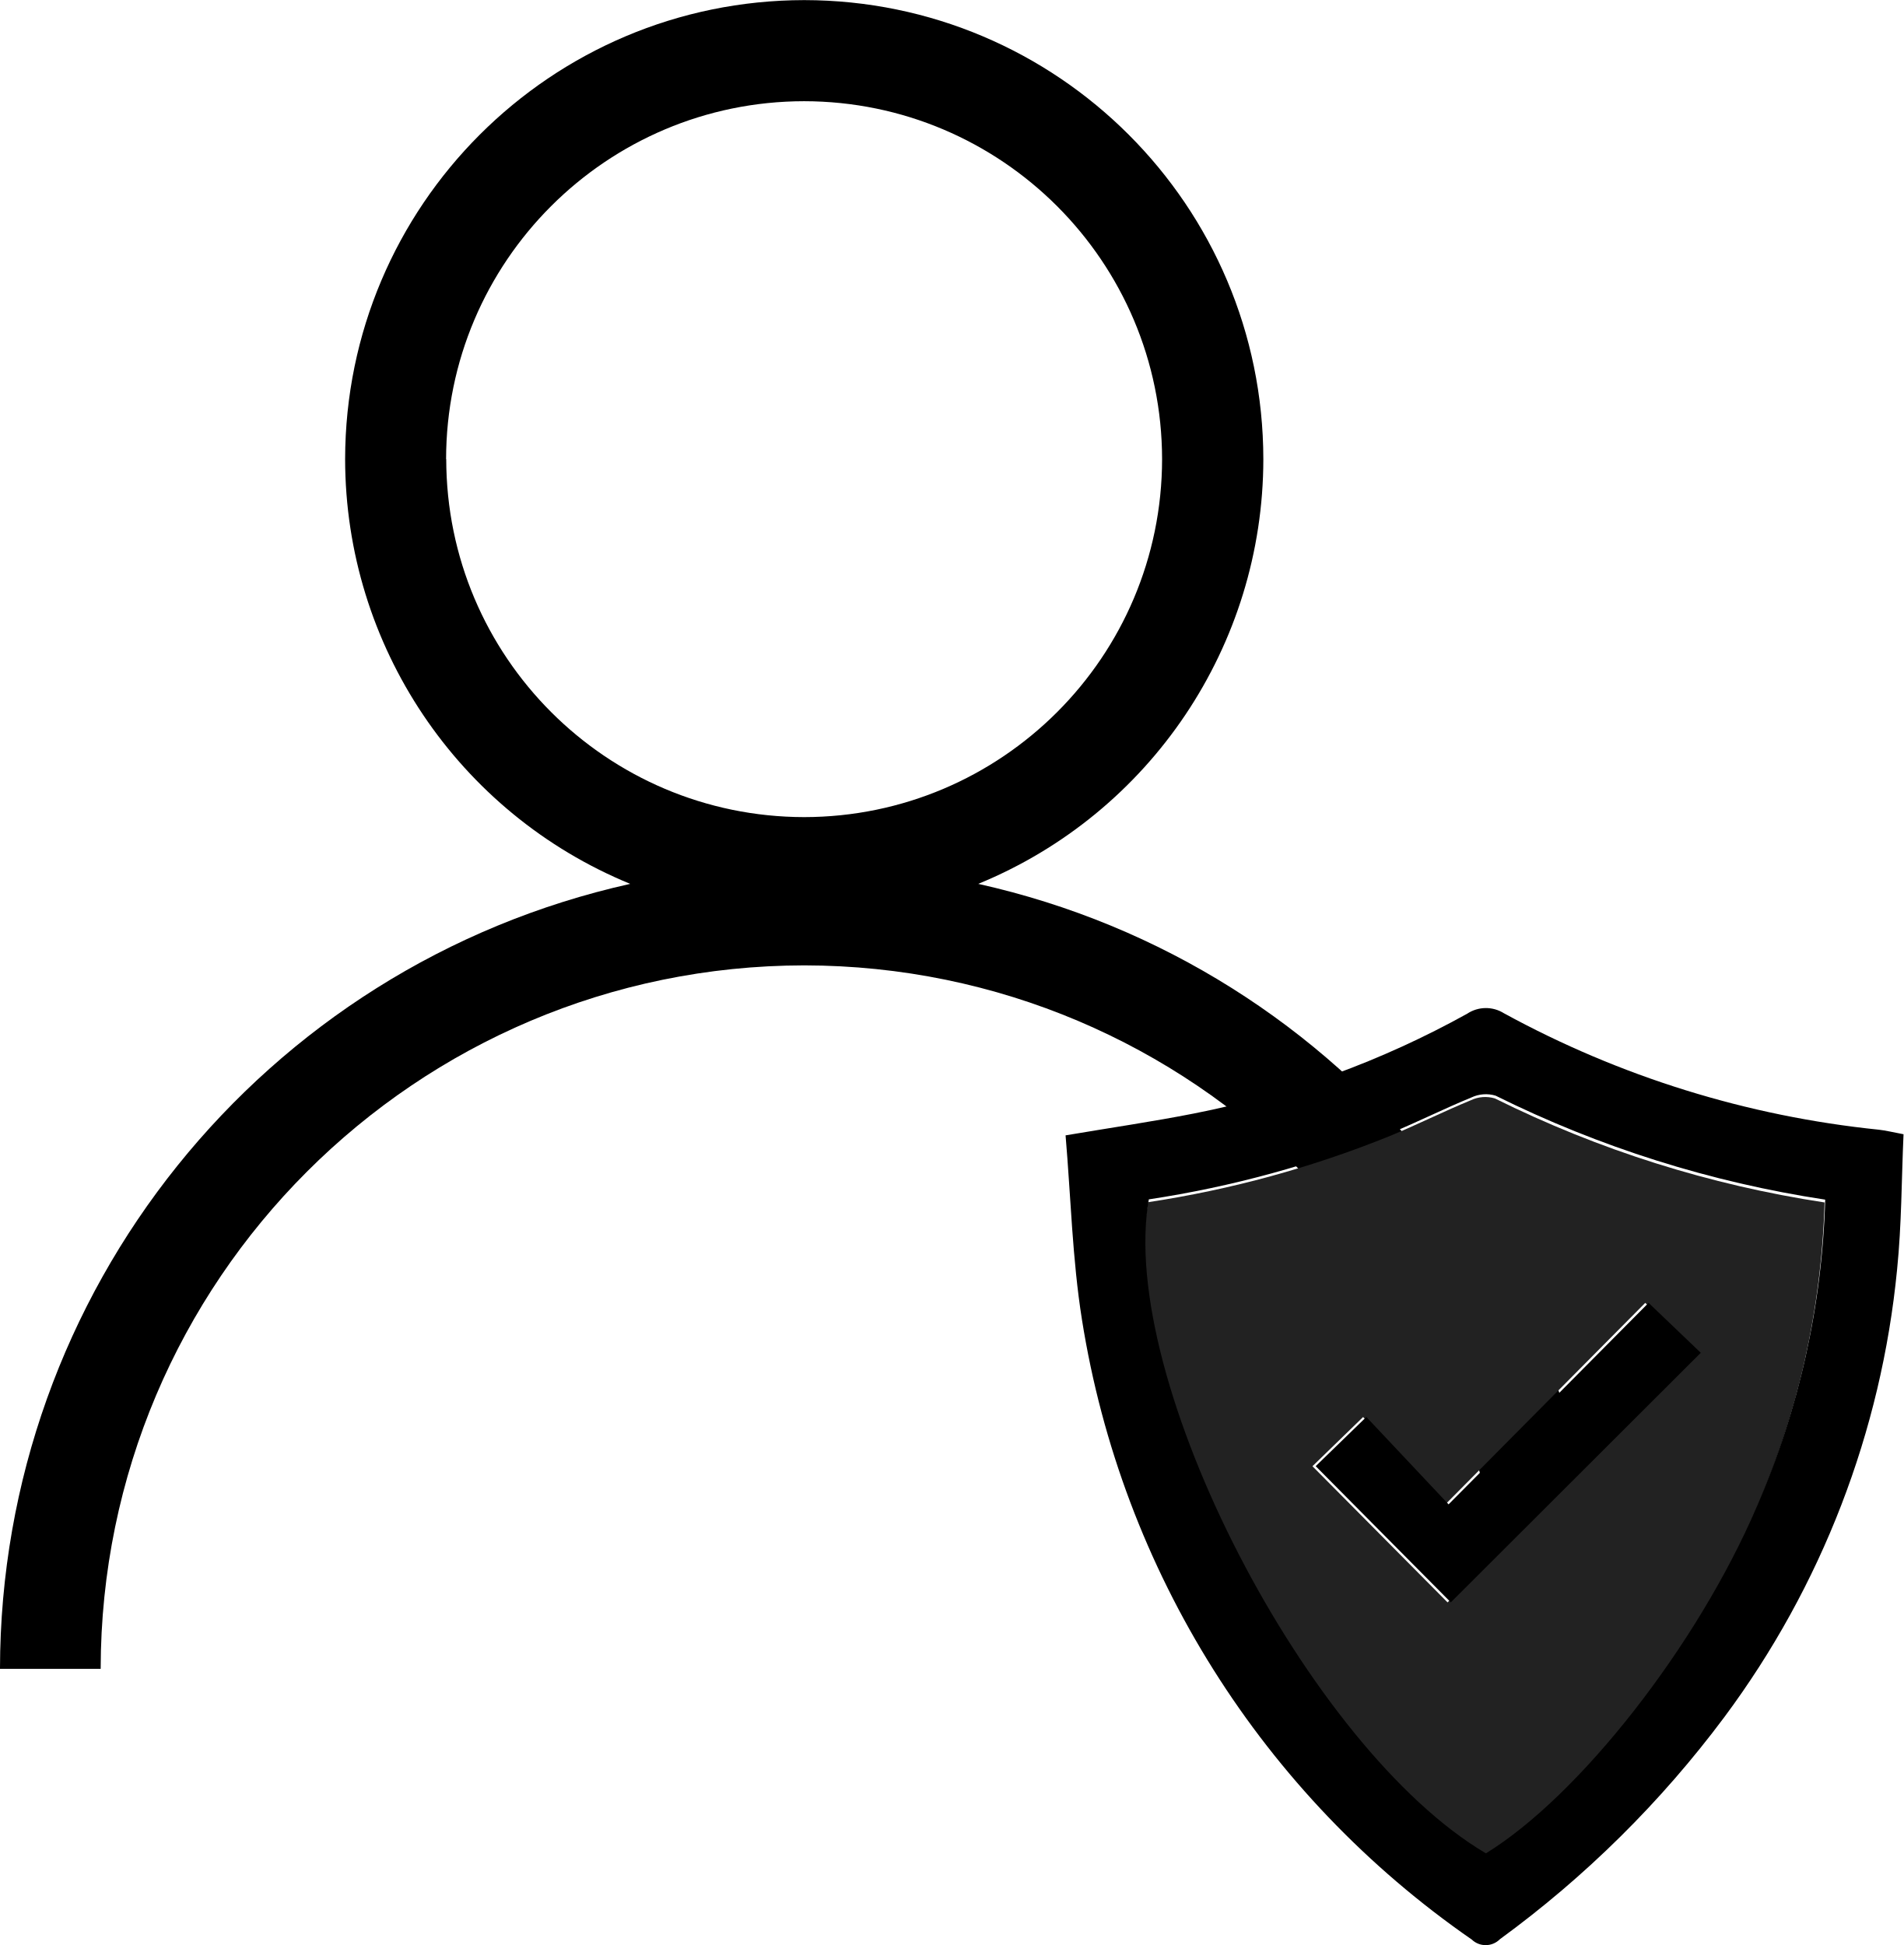
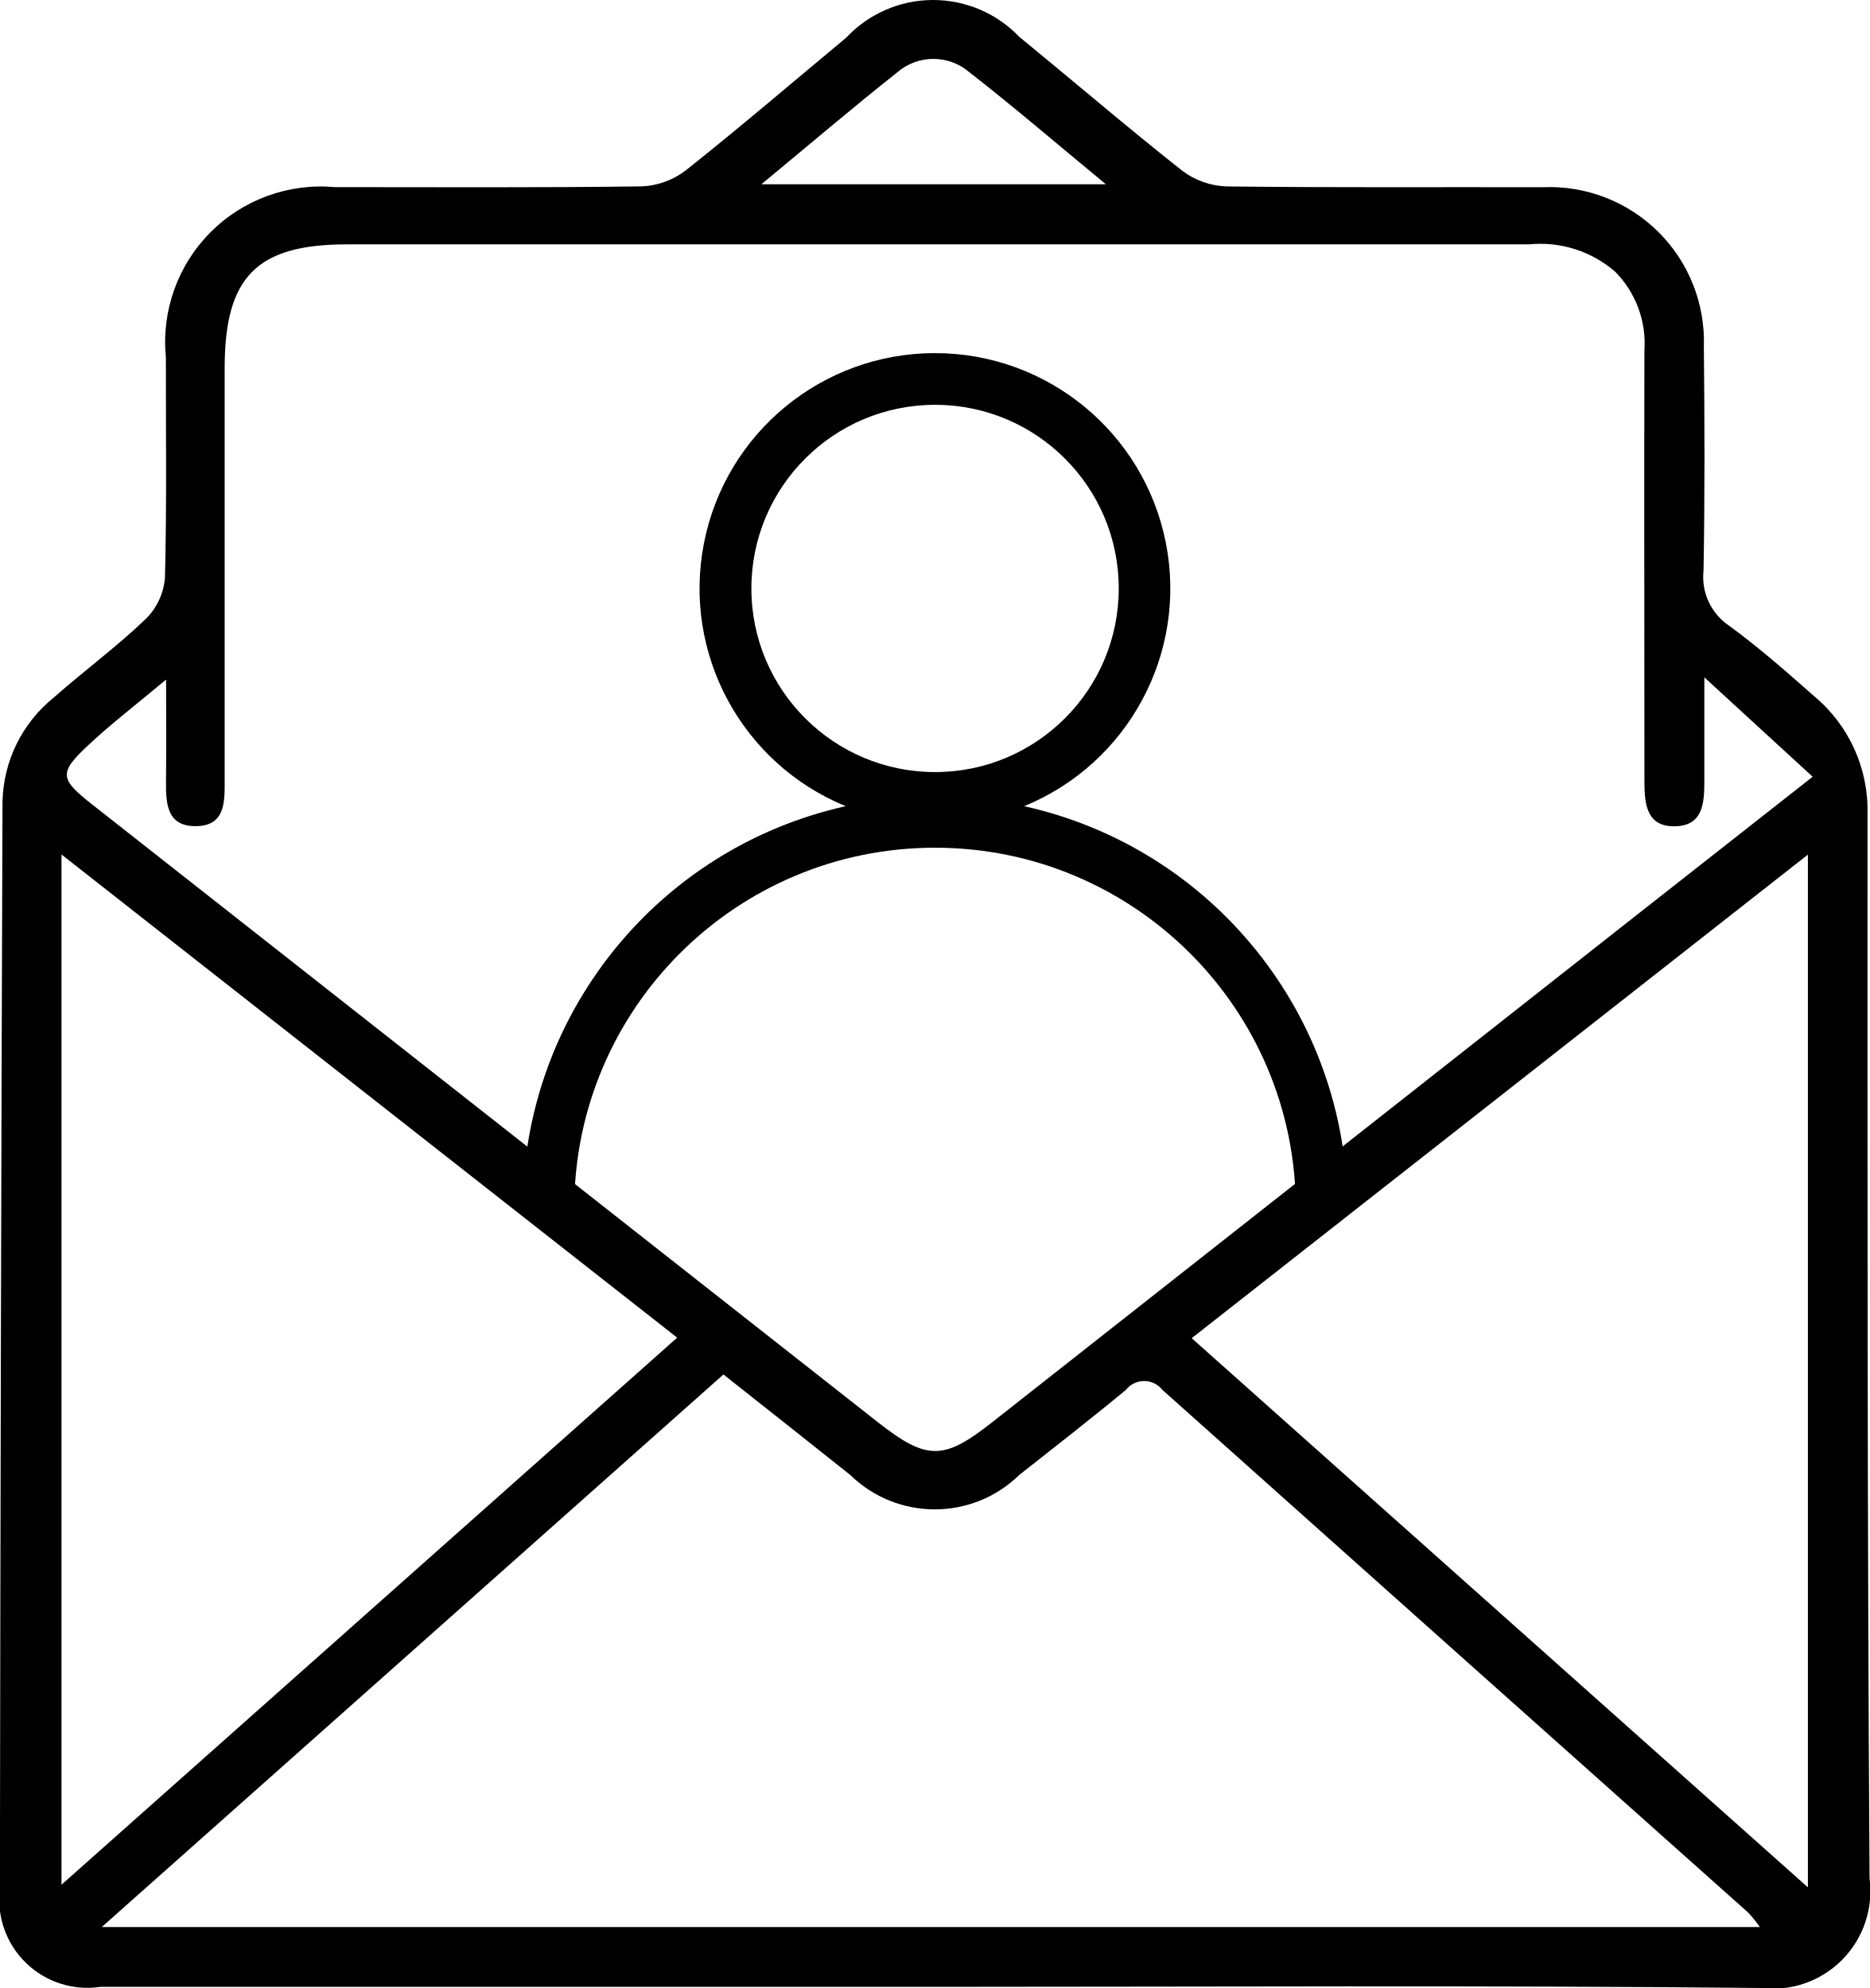
- <svg xmlns="http://www.w3.org/2000/svg" width="39.346" height="40.209" viewBox="0 0 39.346 40.209">
-   <g id="Grupo_1274" data-name="Grupo 1274" transform="translate(11790.173 -6230.608)">
-     <g id="Grupo_1267" data-name="Grupo 1267" transform="translate(-11861.041 5660.806)">
-       <path id="Caminho_576" data-name="Caminho 576" d="M-451.89-441.272a9.5,9.5,0,0,0,5.893-8.78,9.5,9.5,0,0,0-9.49-9.49,9.5,9.5,0,0,0-9.49,9.49,9.5,9.5,0,0,0,5.893,8.78,16.65,16.65,0,0,0-13.027,16.228h2.081a14.559,14.559,0,0,1,14.543-14.543,14.559,14.559,0,0,1,14.543,14.543h2.081A16.649,16.649,0,0,0-451.89-441.272Zm-11-8.78a7.409,7.409,0,0,1,7.4-7.4,7.409,7.409,0,0,1,7.4,7.4,7.409,7.409,0,0,1-7.4,7.4A7.409,7.409,0,0,1-462.887-450.053Z" transform="translate(542.979 1029.346)" fill="currentColor" />
-       <g id="Grupo_1133" data-name="Grupo 1133" transform="translate(92.894 590.64)">
-         <path id="Caminho_565" data-name="Caminho 565" d="M-389.788-384.711a22.16,22.16,0,0,0,4.995-1.367c.565-.233,1.112-.508,1.676-.74a.692.692,0,0,1,.5-.038,23.1,23.1,0,0,0,6.814,2.15,17.2,17.2,0,0,1-1.413,6.344c-1.234,2.877-3.67,5.981-5.6,7.17C-386.495-373.359-390.443-381-389.788-384.711Zm10.278,2.081-4.132,4.166-1.7-1.806-1.047,1.017,2.793,2.815,5.167-5.159Z" transform="translate(391.492 388.726)" fill="#222" fill-rule="evenodd" />
-         <path id="Caminho_566" data-name="Caminho 566" d="M-375.184-377.506l1.079,1.032-5.167,5.159-2.793-2.815,1.047-1.017,1.7,1.806Z" transform="translate(387.235 383.602)" fill="currentColor" fill-rule="evenodd" />
-         <path id="Caminho_567" data-name="Caminho 567" d="M-376.136-388.328c-.042.941-.039,1.872-.133,2.795a18.5,18.5,0,0,1-3.572,9.256,21.855,21.855,0,0,1-4.638,4.59.415.415,0,0,1-.582.007,19.248,19.248,0,0,1-8.057-12.813c-.2-1.255-.23-2.536-.339-3.812.959-.162,1.808-.285,2.649-.451a19.307,19.307,0,0,0,5.651-2.063.7.7,0,0,1,.763-.009,20.5,20.5,0,0,0,7.747,2.406C-376.5-388.406-376.351-388.368-376.136-388.328Zm-15.6,1.346c-.654,3.713,3.292,11.353,6.968,13.52,1.933-1.189,4.369-4.293,5.6-7.17a17.2,17.2,0,0,0,1.413-6.344,23.1,23.1,0,0,1-6.814-2.15.7.7,0,0,0-.5.038c-.565.232-1.112.507-1.676.74A22.111,22.111,0,0,1-391.734-386.982Z" transform="translate(393.457 390.938)" fill="currentColor" fill-rule="evenodd" />
-       </g>
+ <svg xmlns="http://www.w3.org/2000/svg" width="42.756" height="45.469" viewBox="0 0 42.756 45.469">
+   <g id="Grupo_1273" data-name="Grupo 1273" transform="translate(11860 -6225.35)">
+     <g id="invite" transform="translate(-12015.458 6007.572)">
+       <path id="Caminho_580" data-name="Caminho 580" d="M251.11,305.046a5.382,5.382,0,1,0-4.08,0,9.443,9.443,0,0,0-7.388,9.2h1.18a8.248,8.248,0,0,1,16.5,0h1.18A9.443,9.443,0,0,0,251.11,305.046Zm-6.237-4.98a4.2,4.2,0,1,1,4.2,4.2A4.2,4.2,0,0,1,244.873,300.067Z" transform="translate(-72.234 -68.829)" fill="currentColor" />
+       <path id="Caminho_581" data-name="Caminho 581" d="M176.847,283.221H157.756a2.016,2.016,0,0,1-2.3-2.245q.015-12.42.059-24.84a3.145,3.145,0,0,1,1.178-2.408c.691-.611,1.438-1.16,2.1-1.795a1.5,1.5,0,0,0,.437-.942c.043-1.678.019-3.359.021-5.038a3.559,3.559,0,0,1,3.862-3.895c2.342,0,4.684.015,7.026-.017a1.779,1.779,0,0,0,1.006-.371c1.241-.985,2.444-2.017,3.662-3.03a2.724,2.724,0,0,1,3.955-.022c1.244,1.019,2.465,2.067,3.727,3.064a1.782,1.782,0,0,0,1.009.36c2.413.03,4.826.012,7.239.018a3.532,3.532,0,0,1,3.681,3.657c.018,1.7.022,3.407-.007,5.11a1.342,1.342,0,0,0,.578,1.258c.687.5,1.327,1.066,1.966,1.629a3.393,3.393,0,0,1,1.205,2.683c0,8.114-.006,16.229.047,24.343a2.232,2.232,0,0,1-2.489,2.507C189.433,283.184,183.14,283.221,176.847,283.221Zm-17.591-29.9c-.672.562-1.227.989-1.738,1.462-.727.674-.707.8.054,1.4q8.977,7.058,17.952,14.118c1.12.881,1.505.885,2.609.016q7.355-5.793,14.712-11.582c1.3-1.021,2.595-2.039,4.061-3.191l-2.477-2.274c0,.961,0,1.669,0,2.378,0,.5-.03,1.021-.679,1.029s-.688-.52-.691-1.017c0-.165,0-.331,0-.5,0-3.122-.008-6.243,0-9.365a2.336,2.336,0,0,0-.666-1.8,2.608,2.608,0,0,0-1.967-.628q-13.516,0-27.031,0c-2.069,0-2.8.743-2.8,2.833q0,4.718,0,9.436c0,.483.017,1.032-.658,1.038-.659.006-.688-.511-.683-1.014C159.262,254.945,159.256,254.223,159.256,253.322ZM172,269.215l-14.215,12.638H195.7a3.288,3.288,0,0,0-.273-.335q-6.7-5.973-13.388-11.949a.532.532,0,0,0-.838,0c-.8.663-1.622,1.3-2.439,1.946a2.764,2.764,0,0,1-3.86,0C173.96,270.766,173.018,270.018,172,269.215Zm10.707-.83,14.09,12.56V257.325Zm-25.843,12.5,14.078-12.512-14.078-11.051Zm16-38.892h7.881c-1.126-.929-2.109-1.775-3.132-2.571a1.261,1.261,0,0,0-1.643.015C174.961,240.236,173.976,241.076,172.871,241.99Z" transform="translate(0 -20)" fill="currentColor" fill-rule="evenodd" />
    </g>
  </g>
</svg>
